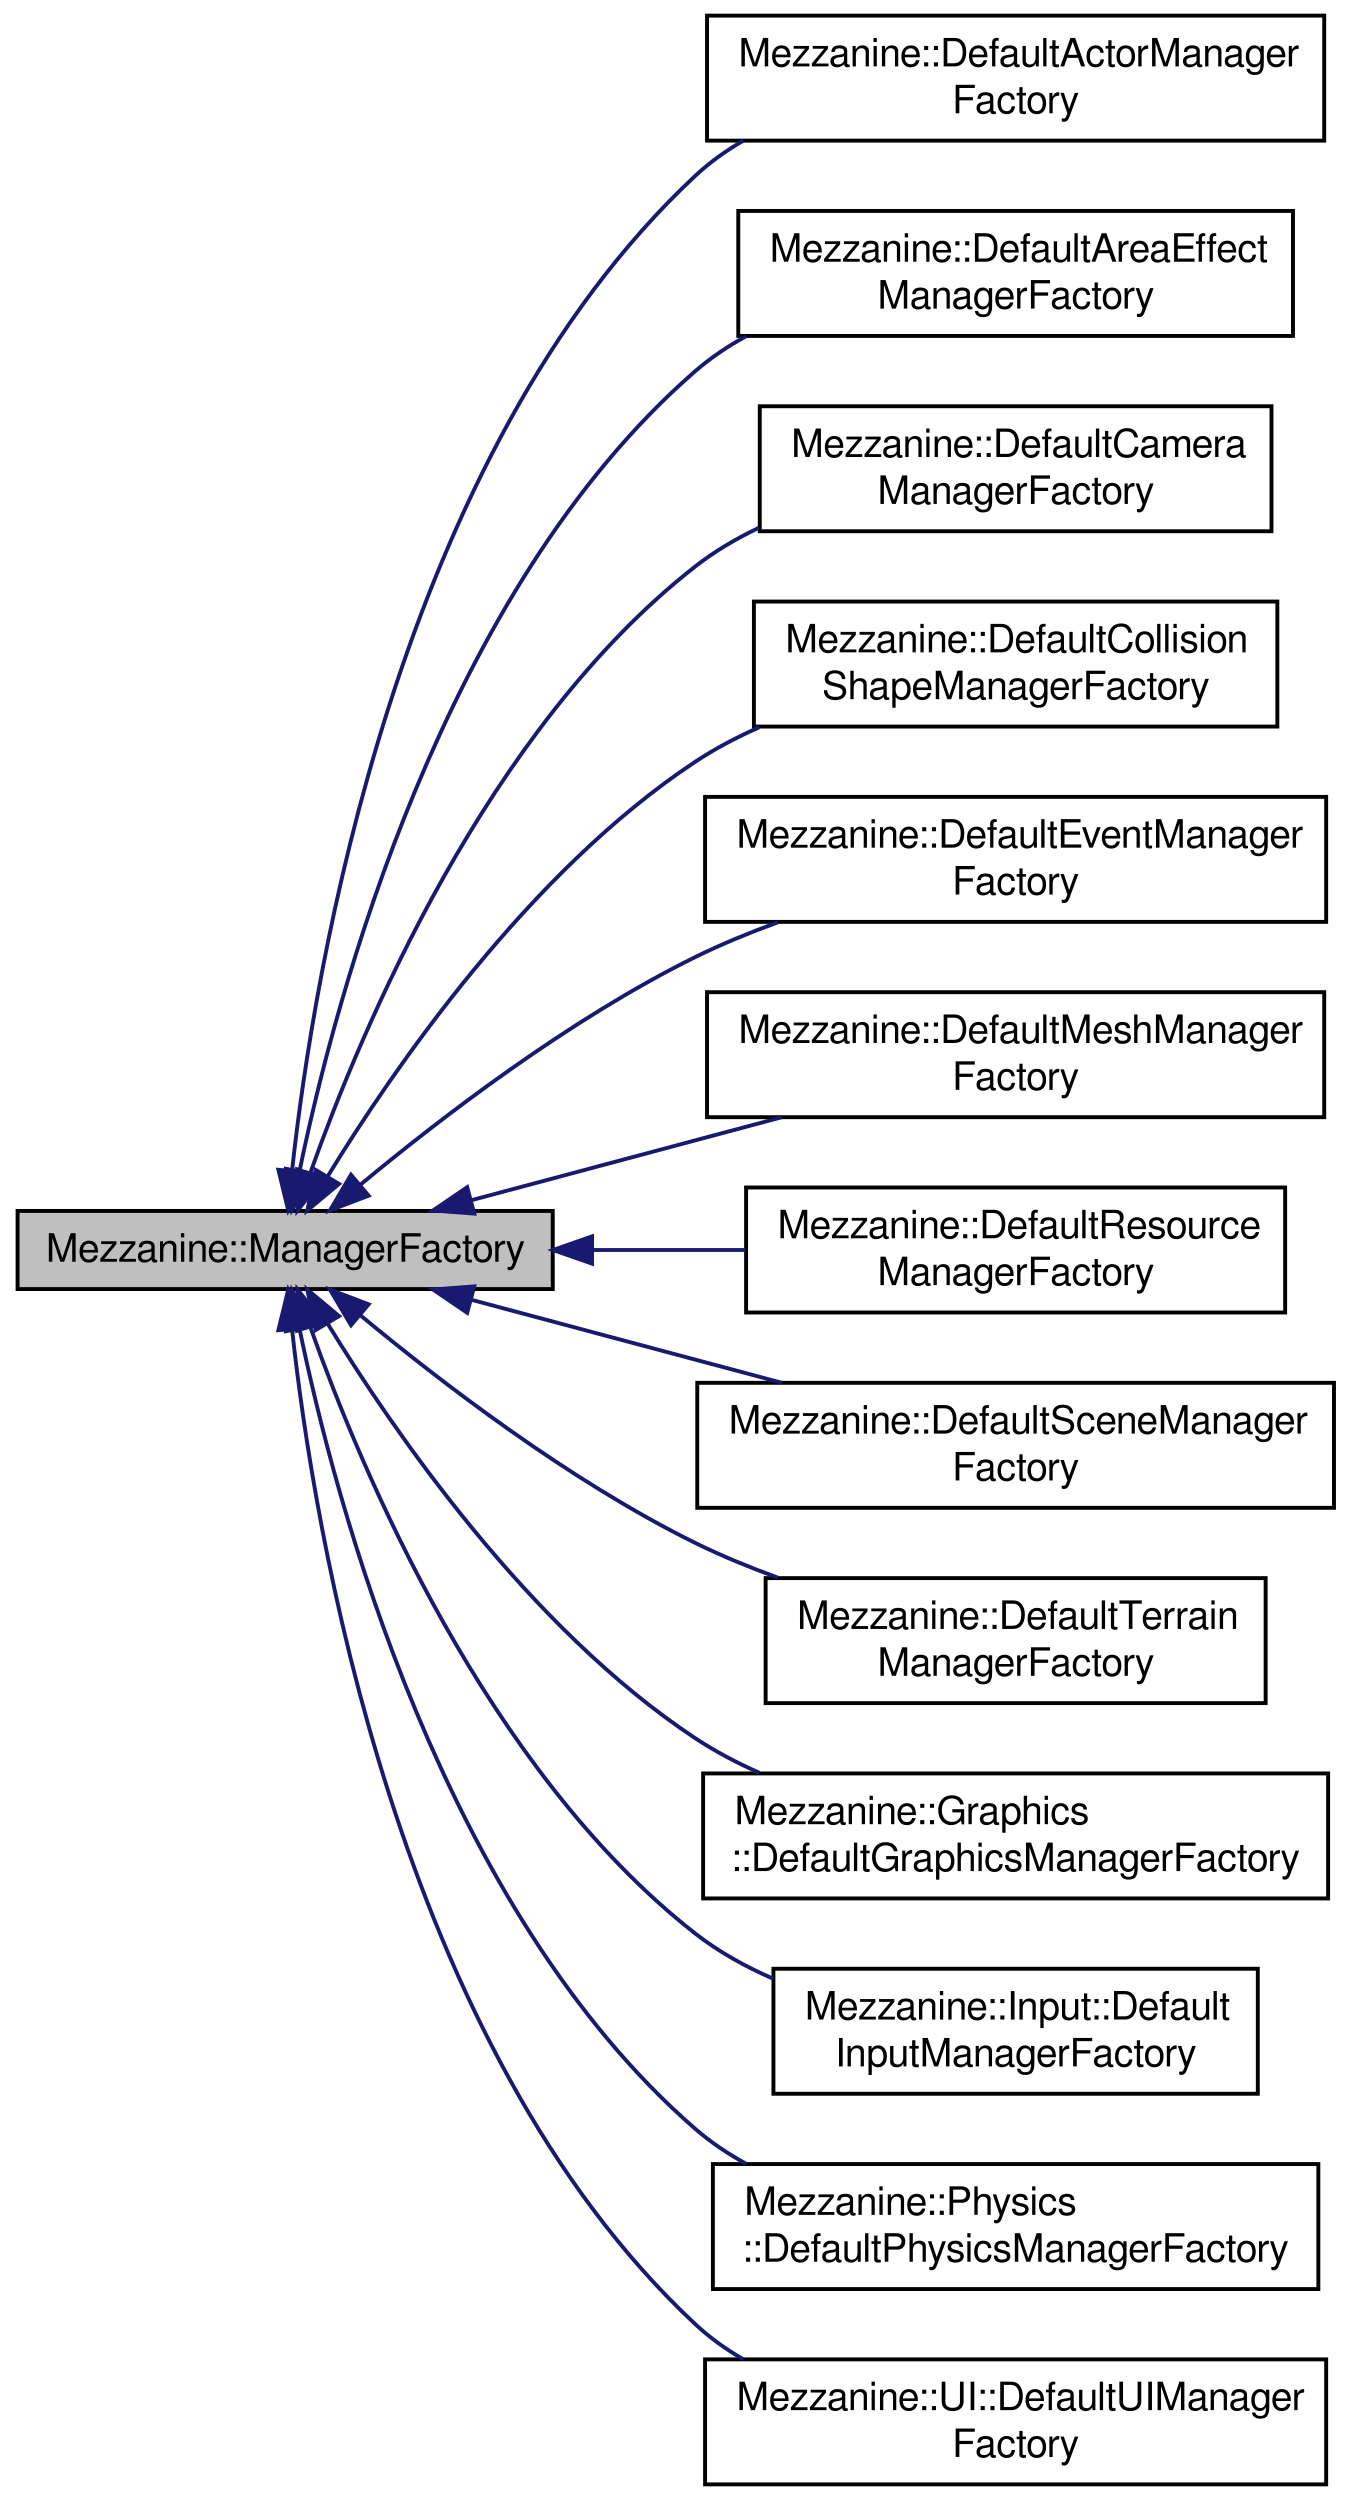
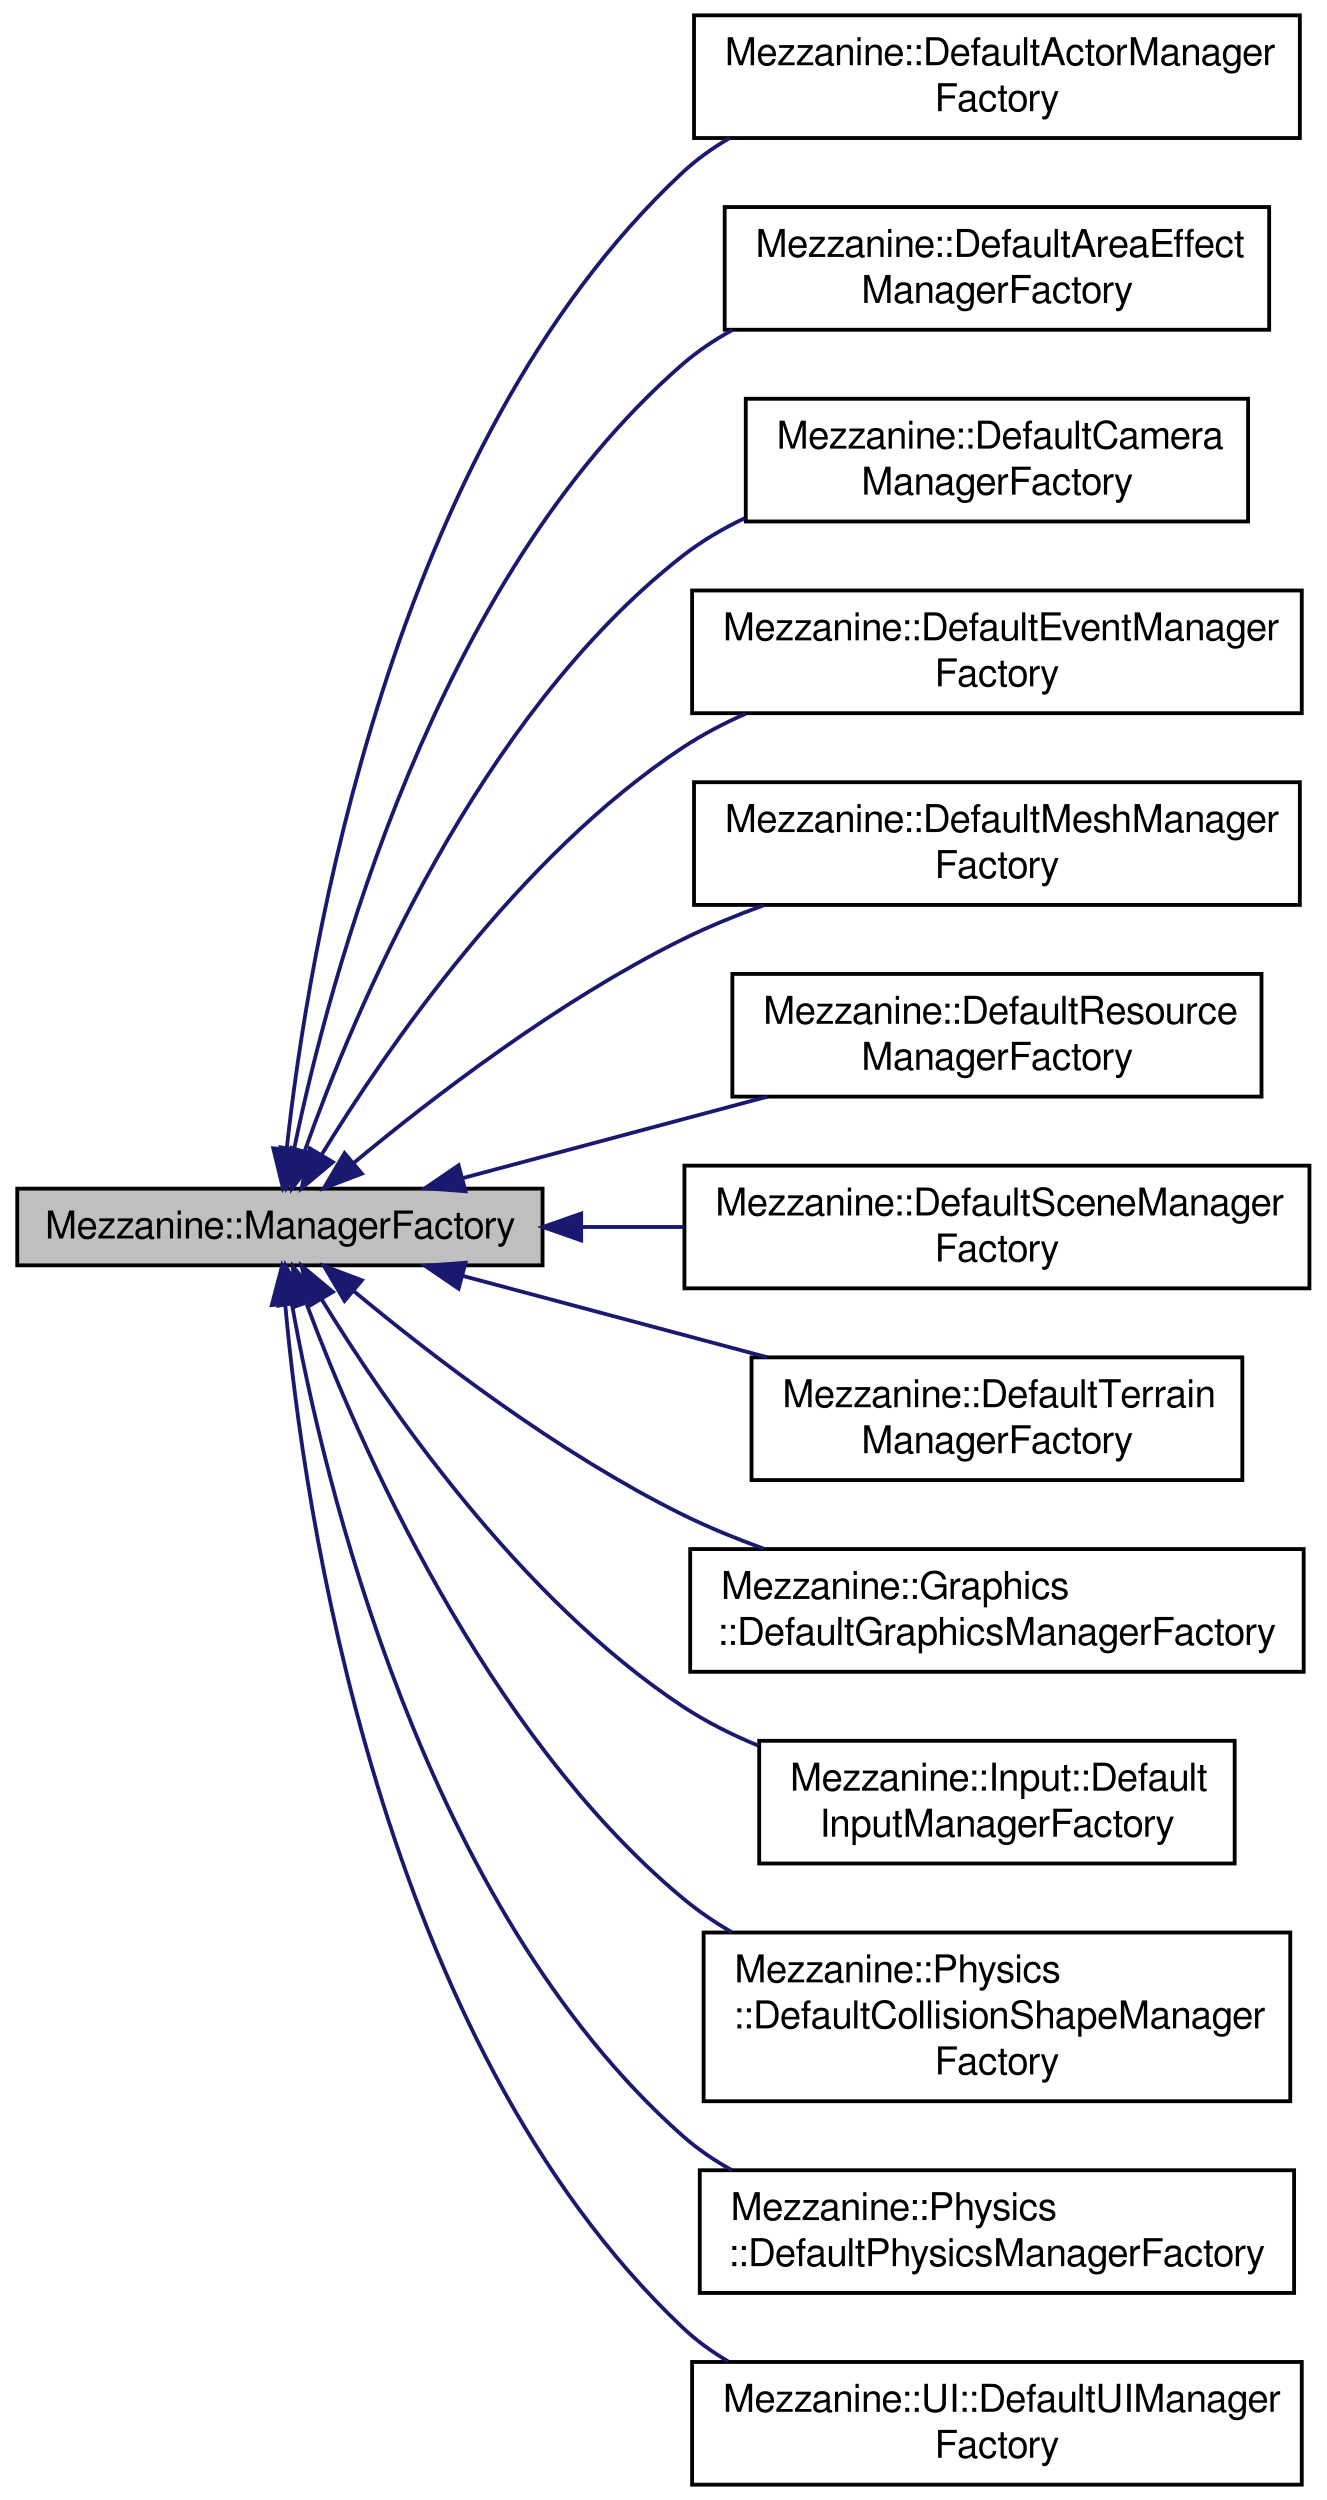
- <svg xmlns="http://www.w3.org/2000/svg" xmlns:xlink="http://www.w3.org/1999/xlink" width="346pt" height="640pt" viewBox="0.00 0.00 346.00 640.00">
-   <g id="graph1" class="graph" transform="scale(1 1) rotate(0) translate(4 636)">
-     <polygon fill="white" stroke="white" points="-4,5 -4,-636 343,-636 343,5 -4,5" />
+ <svg xmlns="http://www.w3.org/2000/svg" xmlns:xlink="http://www.w3.org/1999/xlink" width="346pt" height="652pt" viewBox="0.00 0.00 346.00 652.00">
+   <g id="graph1" class="graph" transform="scale(1 1) rotate(0) translate(4 648)">
+     <polygon fill="white" stroke="white" points="-4,5 -4,-648 343,-648 343,5 -4,5" />
    <g id="node1" class="node">
-       <polygon fill="#bfbfbf" stroke="black" points="0.5,-306 0.5,-326 137.5,-326 137.5,-306 0.5,-306" />
-       <text text-anchor="middle" x="69" y="-313" font-family="FreeSans" font-size="10.00">Mezzanine::ManagerFactory</text>
+       <polygon fill="#bfbfbf" stroke="black" points="0.5,-318 0.5,-338 137.5,-338 137.5,-318 0.5,-318" />
+       <text text-anchor="middle" x="69" y="-325" font-family="FreeSans" font-size="10.00">Mezzanine::ManagerFactory</text>
    </g>
    <g id="node3" class="node">
      <a xlink:href="classMezzanine_1_1DefaultActorManagerFactory.xhtml" target="_top" xlink:title="A factory responsible for the creation and destruction of the default actormanager.">
-         <polygon fill="white" stroke="black" points="177,-600 177,-632 335,-632 335,-600 177,-600" />
-         <text text-anchor="start" x="185" y="-619" font-family="FreeSans" font-size="10.00">Mezzanine::DefaultActorManager</text>
-         <text text-anchor="middle" x="256" y="-607" font-family="FreeSans" font-size="10.00">Factory</text>
+         <polygon fill="white" stroke="black" points="177,-612 177,-644 335,-644 335,-612 177,-612" />
+         <text text-anchor="start" x="185" y="-631" font-family="FreeSans" font-size="10.00">Mezzanine::DefaultActorManager</text>
+         <text text-anchor="middle" x="256" y="-619" font-family="FreeSans" font-size="10.00">Factory</text>
      </a>
    </g>
    <g id="edge2" class="edge">
-       <path fill="none" stroke="midnightblue" d="M70.76,-336.229C76.252,-386.782 97.591,-519.676 174,-591 177.699,-594.453 181.862,-597.43 186.3,-599.996" />
-       <polygon fill="midnightblue" stroke="midnightblue" points="74.239,-335.84 69.769,-326.234 67.273,-336.53 74.239,-335.84" />
+       <path fill="none" stroke="midnightblue" d="M70.76,-348.229C76.252,-398.782 97.591,-531.676 174,-603 177.699,-606.453 181.862,-609.43 186.3,-611.996" />
+       <polygon fill="midnightblue" stroke="midnightblue" points="74.239,-347.84 69.769,-338.234 67.273,-348.53 74.239,-347.84" />
    </g>
    <g id="node5" class="node">
      <a xlink:href="classMezzanine_1_1DefaultAreaEffectManagerFactory.xhtml" target="_top" xlink:title="A factory responsible for the creation and destruction of the default areaeffectmanager.">
-         <polygon fill="white" stroke="black" points="185,-550 185,-582 327,-582 327,-550 185,-550" />
-         <text text-anchor="start" x="193" y="-569" font-family="FreeSans" font-size="10.00">Mezzanine::DefaultAreaEffect</text>
-         <text text-anchor="middle" x="256" y="-557" font-family="FreeSans" font-size="10.00">ManagerFactory</text>
+         <polygon fill="white" stroke="black" points="185,-562 185,-594 327,-594 327,-562 185,-562" />
+         <text text-anchor="start" x="193" y="-581" font-family="FreeSans" font-size="10.00">Mezzanine::DefaultAreaEffect</text>
+         <text text-anchor="middle" x="256" y="-569" font-family="FreeSans" font-size="10.00">ManagerFactory</text>
      </a>
    </g>
    <g id="edge4" class="edge">
-       <path fill="none" stroke="midnightblue" d="M72.706,-336.328C81.791,-380.307 109.326,-484.841 174,-541 177.933,-544.415 182.324,-547.364 186.973,-549.91" />
-       <polygon fill="midnightblue" stroke="midnightblue" points="76.097,-335.432 70.74,-326.292 69.227,-336.778 76.097,-335.432" />
+       <path fill="none" stroke="midnightblue" d="M72.706,-348.328C81.791,-392.307 109.326,-496.841 174,-553 177.933,-556.415 182.324,-559.364 186.973,-561.91" />
+       <polygon fill="midnightblue" stroke="midnightblue" points="76.097,-347.432 70.74,-338.292 69.227,-348.778 76.097,-347.432" />
    </g>
    <g id="node7" class="node">
      <a xlink:href="classMezzanine_1_1DefaultCameraManagerFactory.xhtml" target="_top" xlink:title="A factory responsible for the creation and destruction of the default cameramanager.">
-         <polygon fill="white" stroke="black" points="190.5,-500 190.5,-532 321.5,-532 321.5,-500 190.5,-500" />
-         <text text-anchor="start" x="198.5" y="-519" font-family="FreeSans" font-size="10.00">Mezzanine::DefaultCamera</text>
-         <text text-anchor="middle" x="256" y="-507" font-family="FreeSans" font-size="10.00">ManagerFactory</text>
+         <polygon fill="white" stroke="black" points="190.5,-512 190.5,-544 321.5,-544 321.5,-512 190.5,-512" />
+         <text text-anchor="start" x="198.5" y="-531" font-family="FreeSans" font-size="10.00">Mezzanine::DefaultCamera</text>
+         <text text-anchor="middle" x="256" y="-519" font-family="FreeSans" font-size="10.00">ManagerFactory</text>
      </a>
    </g>
    <g id="edge6" class="edge">
-       <path fill="none" stroke="midnightblue" d="M75.511,-335.935C88.395,-372.254 120.608,-449.292 174,-491 178.926,-494.848 184.443,-498.106 190.224,-500.865" />
-       <polygon fill="midnightblue" stroke="midnightblue" points="78.68,-334.384 72.131,-326.055 72.057,-336.649 78.68,-334.384" />
+       <path fill="none" stroke="midnightblue" d="M75.511,-347.935C88.395,-384.254 120.608,-461.292 174,-503 178.926,-506.848 184.443,-510.106 190.224,-512.865" />
+       <polygon fill="midnightblue" stroke="midnightblue" points="78.68,-346.384 72.131,-338.055 72.057,-348.649 78.68,-346.384" />
    </g>
    <g id="node9" class="node">
-       <a xlink:href="classMezzanine_1_1DefaultCollisionShapeManagerFactory.xhtml" target="_top" xlink:title="A factory responsible for the creation and destruction of the default collisionshapemanager.">
-         <polygon fill="white" stroke="black" points="189,-450 189,-482 323,-482 323,-450 189,-450" />
-         <text text-anchor="start" x="197" y="-469" font-family="FreeSans" font-size="10.00">Mezzanine::DefaultCollision</text>
-         <text text-anchor="middle" x="256" y="-457" font-family="FreeSans" font-size="10.00">ShapeManagerFactory</text>
+       <a xlink:href="classMezzanine_1_1DefaultEventManagerFactory.xhtml" target="_top" xlink:title="A factory responsible for the creation and destruction of the default eventmanager.">
+         <polygon fill="white" stroke="black" points="176.5,-462 176.5,-494 335.5,-494 335.5,-462 176.5,-462" />
+         <text text-anchor="start" x="184.5" y="-481" font-family="FreeSans" font-size="10.00">Mezzanine::DefaultEventManager</text>
+         <text text-anchor="middle" x="256" y="-469" font-family="FreeSans" font-size="10.00">Factory</text>
      </a>
    </g>
    <g id="edge8" class="edge">
-       <path fill="none" stroke="midnightblue" d="M79.821,-334.755C96.553,-362.111 131.276,-412.762 174,-441 179.091,-444.365 184.654,-447.293 190.408,-449.838" />
-       <polygon fill="midnightblue" stroke="midnightblue" points="82.801,-332.918 74.669,-326.125 76.79,-336.506 82.801,-332.918" />
+       <path fill="none" stroke="midnightblue" d="M79.821,-346.755C96.553,-374.111 131.276,-424.762 174,-453 179.091,-456.365 184.654,-459.293 190.408,-461.838" />
+       <polygon fill="midnightblue" stroke="midnightblue" points="82.801,-344.918 74.669,-338.125 76.79,-348.506 82.801,-344.918" />
    </g>
    <g id="node11" class="node">
-       <a xlink:href="classMezzanine_1_1DefaultEventManagerFactory.xhtml" target="_top" xlink:title="A factory responsible for the creation and destruction of the default eventmanager.">
-         <polygon fill="white" stroke="black" points="176.5,-400 176.5,-432 335.5,-432 335.5,-400 176.5,-400" />
-         <text text-anchor="start" x="184.5" y="-419" font-family="FreeSans" font-size="10.00">Mezzanine::DefaultEventManager</text>
-         <text text-anchor="middle" x="256" y="-407" font-family="FreeSans" font-size="10.00">Factory</text>
+       <a xlink:href="classMezzanine_1_1DefaultMeshManagerFactory.xhtml" target="_top" xlink:title="A factory responsible for the creation and destruction of the default meshmanager.">
+         <polygon fill="white" stroke="black" points="177,-412 177,-444 335,-444 335,-412 177,-412" />
+         <text text-anchor="start" x="185" y="-431" font-family="FreeSans" font-size="10.00">Mezzanine::DefaultMeshManager</text>
+         <text text-anchor="middle" x="256" y="-419" font-family="FreeSans" font-size="10.00">Factory</text>
      </a>
    </g>
    <g id="edge10" class="edge">
-       <path fill="none" stroke="midnightblue" d="M88.283,-332.73C108.461,-349.498 141.651,-375.05 174,-391 180.674,-394.291 187.869,-397.25 195.128,-399.881" />
-       <polygon fill="midnightblue" stroke="midnightblue" points="90.371,-329.912 80.472,-326.135 85.855,-335.261 90.371,-329.912" />
+       <path fill="none" stroke="midnightblue" d="M88.283,-344.73C108.461,-361.498 141.651,-387.05 174,-403 180.674,-406.291 187.869,-409.25 195.128,-411.881" />
+       <polygon fill="midnightblue" stroke="midnightblue" points="90.371,-341.912 80.472,-338.135 85.855,-347.261 90.371,-341.912" />
    </g>
    <g id="node13" class="node">
-       <a xlink:href="classMezzanine_1_1DefaultMeshManagerFactory.xhtml" target="_top" xlink:title="A factory responsible for the creation and destruction of the default meshmanager.">
-         <polygon fill="white" stroke="black" points="177,-350 177,-382 335,-382 335,-350 177,-350" />
-         <text text-anchor="start" x="185" y="-369" font-family="FreeSans" font-size="10.00">Mezzanine::DefaultMeshManager</text>
-         <text text-anchor="middle" x="256" y="-357" font-family="FreeSans" font-size="10.00">Factory</text>
+       <a xlink:href="classMezzanine_1_1DefaultResourceManagerFactory.xhtml" target="_top" xlink:title="A factory responsible for the creation and destruction of the default resourcemanager.">
+         <polygon fill="white" stroke="black" points="187,-362 187,-394 325,-394 325,-362 187,-362" />
+         <text text-anchor="start" x="195" y="-381" font-family="FreeSans" font-size="10.00">Mezzanine::DefaultResource</text>
+         <text text-anchor="middle" x="256" y="-369" font-family="FreeSans" font-size="10.00">ManagerFactory</text>
      </a>
    </g>
    <g id="edge12" class="edge">
-       <path fill="none" stroke="midnightblue" d="M116.508,-328.703C140.706,-335.173 170.378,-343.106 196.125,-349.991" />
-       <polygon fill="midnightblue" stroke="midnightblue" points="117.407,-325.32 106.842,-326.118 115.599,-332.083 117.407,-325.32" />
+       <path fill="none" stroke="midnightblue" d="M116.508,-340.703C140.706,-347.173 170.378,-355.106 196.125,-361.991" />
+       <polygon fill="midnightblue" stroke="midnightblue" points="117.407,-337.32 106.842,-338.118 115.599,-344.083 117.407,-337.32" />
    </g>
    <g id="node15" class="node">
-       <a xlink:href="classMezzanine_1_1DefaultResourceManagerFactory.xhtml" target="_top" xlink:title="A factory responsible for the creation and destruction of the default resourcemanager.">
-         <polygon fill="white" stroke="black" points="187,-300 187,-332 325,-332 325,-300 187,-300" />
-         <text text-anchor="start" x="195" y="-319" font-family="FreeSans" font-size="10.00">Mezzanine::DefaultResource</text>
-         <text text-anchor="middle" x="256" y="-307" font-family="FreeSans" font-size="10.00">ManagerFactory</text>
+       <a xlink:href="classMezzanine_1_1DefaultSceneManagerFactory.xhtml" target="_top" xlink:title="A factory responsible for the creation and destruction of the default scenemanager.">
+         <polygon fill="white" stroke="black" points="174.5,-312 174.5,-344 337.5,-344 337.5,-312 174.5,-312" />
+         <text text-anchor="start" x="182.5" y="-331" font-family="FreeSans" font-size="10.00">Mezzanine::DefaultSceneManager</text>
+         <text text-anchor="middle" x="256" y="-319" font-family="FreeSans" font-size="10.00">Factory</text>
      </a>
    </g>
    <g id="edge14" class="edge">
-       <path fill="none" stroke="midnightblue" d="M147.85,-316C160.795,-316 174.125,-316 186.812,-316" />
-       <polygon fill="midnightblue" stroke="midnightblue" points="147.57,-312.5 137.57,-316 147.57,-319.5 147.57,-312.5" />
+       <path fill="none" stroke="midnightblue" d="M147.805,-328C156.61,-328 165.593,-328 174.432,-328" />
+       <polygon fill="midnightblue" stroke="midnightblue" points="147.57,-324.5 137.57,-328 147.57,-331.5 147.57,-324.5" />
    </g>
    <g id="node17" class="node">
-       <a xlink:href="classMezzanine_1_1DefaultSceneManagerFactory.xhtml" target="_top" xlink:title="A factory responsible for the creation and destruction of the default scenemanager.">
-         <polygon fill="white" stroke="black" points="174.5,-250 174.5,-282 337.5,-282 337.5,-250 174.5,-250" />
-         <text text-anchor="start" x="182.5" y="-269" font-family="FreeSans" font-size="10.00">Mezzanine::DefaultSceneManager</text>
-         <text text-anchor="middle" x="256" y="-257" font-family="FreeSans" font-size="10.00">Factory</text>
+       <a xlink:href="classMezzanine_1_1DefaultTerrainManagerFactory.xhtml" target="_top" xlink:title="A factory responsible for the creation and destruction of the default terrainmanager.">
+         <polygon fill="white" stroke="black" points="192,-262 192,-294 320,-294 320,-262 192,-262" />
+         <text text-anchor="start" x="200" y="-281" font-family="FreeSans" font-size="10.00">Mezzanine::DefaultTerrain</text>
+         <text text-anchor="middle" x="256" y="-269" font-family="FreeSans" font-size="10.00">ManagerFactory</text>
      </a>
    </g>
    <g id="edge16" class="edge">
-       <path fill="none" stroke="midnightblue" d="M116.508,-303.297C140.706,-296.827 170.378,-288.894 196.125,-282.009" />
-       <polygon fill="midnightblue" stroke="midnightblue" points="115.599,-299.917 106.842,-305.882 117.407,-306.68 115.599,-299.917" />
+       <path fill="none" stroke="midnightblue" d="M116.508,-315.297C140.706,-308.827 170.378,-300.894 196.125,-294.009" />
+       <polygon fill="midnightblue" stroke="midnightblue" points="115.599,-311.917 106.842,-317.882 117.407,-318.68 115.599,-311.917" />
    </g>
    <g id="node19" class="node">
-       <a xlink:href="classMezzanine_1_1DefaultTerrainManagerFactory.xhtml" target="_top" xlink:title="A factory responsible for the creation and destruction of the default terrainmanager.">
-         <polygon fill="white" stroke="black" points="192,-200 192,-232 320,-232 320,-200 192,-200" />
-         <text text-anchor="start" x="200" y="-219" font-family="FreeSans" font-size="10.00">Mezzanine::DefaultTerrain</text>
-         <text text-anchor="middle" x="256" y="-207" font-family="FreeSans" font-size="10.00">ManagerFactory</text>
+       <a xlink:href="classMezzanine_1_1Graphics_1_1DefaultGraphicsManagerFactory.xhtml" target="_top" xlink:title="A factory responsible for the creation and destruction of the default graphicsmanager.">
+         <polygon fill="white" stroke="black" points="176,-212 176,-244 336,-244 336,-212 176,-212" />
+         <text text-anchor="start" x="184" y="-231" font-family="FreeSans" font-size="10.00">Mezzanine::Graphics</text>
+         <text text-anchor="middle" x="256" y="-219" font-family="FreeSans" font-size="10.00">::DefaultGraphicsManagerFactory</text>
      </a>
    </g>
    <g id="edge18" class="edge">
-       <path fill="none" stroke="midnightblue" d="M88.283,-299.27C108.461,-282.502 141.651,-256.95 174,-241 180.674,-237.709 187.869,-234.75 195.128,-232.119" />
-       <polygon fill="midnightblue" stroke="midnightblue" points="85.855,-296.739 80.472,-305.865 90.371,-302.088 85.855,-296.739" />
+       <path fill="none" stroke="midnightblue" d="M88.283,-311.27C108.461,-294.502 141.651,-268.95 174,-253 180.674,-249.709 187.869,-246.75 195.128,-244.119" />
+       <polygon fill="midnightblue" stroke="midnightblue" points="85.855,-308.739 80.472,-317.865 90.371,-314.088 85.855,-308.739" />
    </g>
    <g id="node21" class="node">
-       <a xlink:href="classMezzanine_1_1Graphics_1_1DefaultGraphicsManagerFactory.xhtml" target="_top" xlink:title="A factory responsible for the creation and destruction of the default graphicsmanager.">
-         <polygon fill="white" stroke="black" points="176,-150 176,-182 336,-182 336,-150 176,-150" />
-         <text text-anchor="start" x="184" y="-169" font-family="FreeSans" font-size="10.00">Mezzanine::Graphics</text>
-         <text text-anchor="middle" x="256" y="-157" font-family="FreeSans" font-size="10.00">::DefaultGraphicsManagerFactory</text>
+       <a xlink:href="classMezzanine_1_1Input_1_1DefaultInputManagerFactory.xhtml" target="_top" xlink:title="A factory responsible for the creation and destruction of the default inputmanager.">
+         <polygon fill="white" stroke="black" points="194,-162 194,-194 318,-194 318,-162 194,-162" />
+         <text text-anchor="start" x="202" y="-181" font-family="FreeSans" font-size="10.00">Mezzanine::Input::Default</text>
+         <text text-anchor="middle" x="256" y="-169" font-family="FreeSans" font-size="10.00">InputManagerFactory</text>
      </a>
    </g>
    <g id="edge20" class="edge">
-       <path fill="none" stroke="midnightblue" d="M79.821,-297.245C96.553,-269.889 131.276,-219.238 174,-191 179.091,-187.635 184.654,-184.707 190.408,-182.162" />
-       <polygon fill="midnightblue" stroke="midnightblue" points="76.79,-295.494 74.669,-305.875 82.801,-299.082 76.79,-295.494" />
+       <path fill="none" stroke="midnightblue" d="M79.821,-309.245C96.553,-281.889 131.276,-231.238 174,-203 180.084,-198.979 186.843,-195.581 193.796,-192.716" />
+       <polygon fill="midnightblue" stroke="midnightblue" points="76.79,-307.494 74.669,-317.875 82.801,-311.082 76.79,-307.494" />
    </g>
    <g id="node23" class="node">
-       <a xlink:href="classMezzanine_1_1Input_1_1DefaultInputManagerFactory.xhtml" target="_top" xlink:title="A factory responsible for the creation and destruction of the default inputmanager.">
-         <polygon fill="white" stroke="black" points="194,-100 194,-132 318,-132 318,-100 194,-100" />
-         <text text-anchor="start" x="202" y="-119" font-family="FreeSans" font-size="10.00">Mezzanine::Input::Default</text>
-         <text text-anchor="middle" x="256" y="-107" font-family="FreeSans" font-size="10.00">InputManagerFactory</text>
+       <a xlink:href="classMezzanine_1_1Physics_1_1DefaultCollisionShapeManagerFactory.xhtml" target="_top" xlink:title="A factory responsible for the creation and destruction of the default collisionshapemanager.">
+         <polygon fill="white" stroke="black" points="179.5,-100 179.5,-144 332.5,-144 332.5,-100 179.5,-100" />
+         <text text-anchor="start" x="187.5" y="-131" font-family="FreeSans" font-size="10.00">Mezzanine::Physics</text>
+         <text text-anchor="start" x="187.5" y="-119" font-family="FreeSans" font-size="10.00">::DefaultCollisionShapeManager</text>
+         <text text-anchor="middle" x="256" y="-107" font-family="FreeSans" font-size="10.00">Factory</text>
      </a>
    </g>
    <g id="edge22" class="edge">
-       <path fill="none" stroke="midnightblue" d="M75.511,-296.065C88.395,-259.746 120.608,-182.708 174,-141 179.982,-136.327 186.834,-132.524 193.974,-129.43" />
-       <polygon fill="midnightblue" stroke="midnightblue" points="72.057,-295.351 72.131,-305.945 78.68,-297.616 72.057,-295.351" />
+       <path fill="none" stroke="midnightblue" d="M75.97,-307.886C89.414,-271.899 122.25,-196.228 174,-153 177.971,-149.683 182.334,-146.7 186.915,-144.021" />
+       <polygon fill="midnightblue" stroke="midnightblue" points="72.53,-307.106 72.421,-317.7 79.113,-309.486 72.53,-307.106" />
    </g>
    <g id="node25" class="node">
      <a xlink:href="classMezzanine_1_1Physics_1_1DefaultPhysicsManagerFactory.xhtml" target="_top" xlink:title="A factory responsible for the creation and destruction of the default physicsmanager.">
        <polygon fill="white" stroke="black" points="178.5,-50 178.5,-82 333.5,-82 333.5,-50 178.5,-50" />
        <text text-anchor="start" x="186.5" y="-69" font-family="FreeSans" font-size="10.00">Mezzanine::Physics</text>
        <text text-anchor="middle" x="256" y="-57" font-family="FreeSans" font-size="10.00">::DefaultPhysicsManagerFactory</text>
      </a>
    </g>
    <g id="edge24" class="edge">
-       <path fill="none" stroke="midnightblue" d="M72.706,-295.672C81.791,-251.693 109.326,-147.159 174,-91 177.933,-87.585 182.324,-84.636 186.973,-82.09" />
-       <polygon fill="midnightblue" stroke="midnightblue" points="69.227,-295.222 70.74,-305.708 76.097,-296.568 69.227,-295.222" />
+       <path fill="none" stroke="midnightblue" d="M72.14,-307.853C80.302,-262.326 106.45,-150.827 174,-91 177.9,-87.546 182.266,-84.57 186.898,-82.004" />
+       <polygon fill="midnightblue" stroke="midnightblue" points="68.652,-307.492 70.438,-317.935 75.554,-308.657 68.652,-307.492" />
    </g>
    <g id="node27" class="node">
      <a xlink:href="classMezzanine_1_1UI_1_1DefaultUIManagerFactory.xhtml" target="_top" xlink:title="A factory responsible for the creation and destruction of the default uimanager.">
        <polygon fill="white" stroke="black" points="176.5,-0 176.5,-32 335.5,-32 335.5,-0 176.5,-0" />
        <text text-anchor="start" x="184.5" y="-19" font-family="FreeSans" font-size="10.00">Mezzanine::UI::DefaultUIManager</text>
        <text text-anchor="middle" x="256" y="-7" font-family="FreeSans" font-size="10.00">Factory</text>
      </a>
    </g>
    <g id="edge26" class="edge">
-       <path fill="none" stroke="midnightblue" d="M70.76,-295.771C76.252,-245.218 97.591,-112.324 174,-41 177.699,-37.547 181.862,-34.57 186.3,-32.004" />
-       <polygon fill="midnightblue" stroke="midnightblue" points="67.273,-295.47 69.769,-305.766 74.239,-296.16 67.273,-295.47" />
+       <path fill="none" stroke="midnightblue" d="M70.405,-307.622C75.109,-255.457 94.835,-115.941 174,-41 177.567,-37.624 181.576,-34.702 185.856,-32.175" />
+       <polygon fill="midnightblue" stroke="midnightblue" points="66.892,-307.644 69.576,-317.893 73.869,-308.207 66.892,-307.644" />
    </g>
  </g>
</svg>
